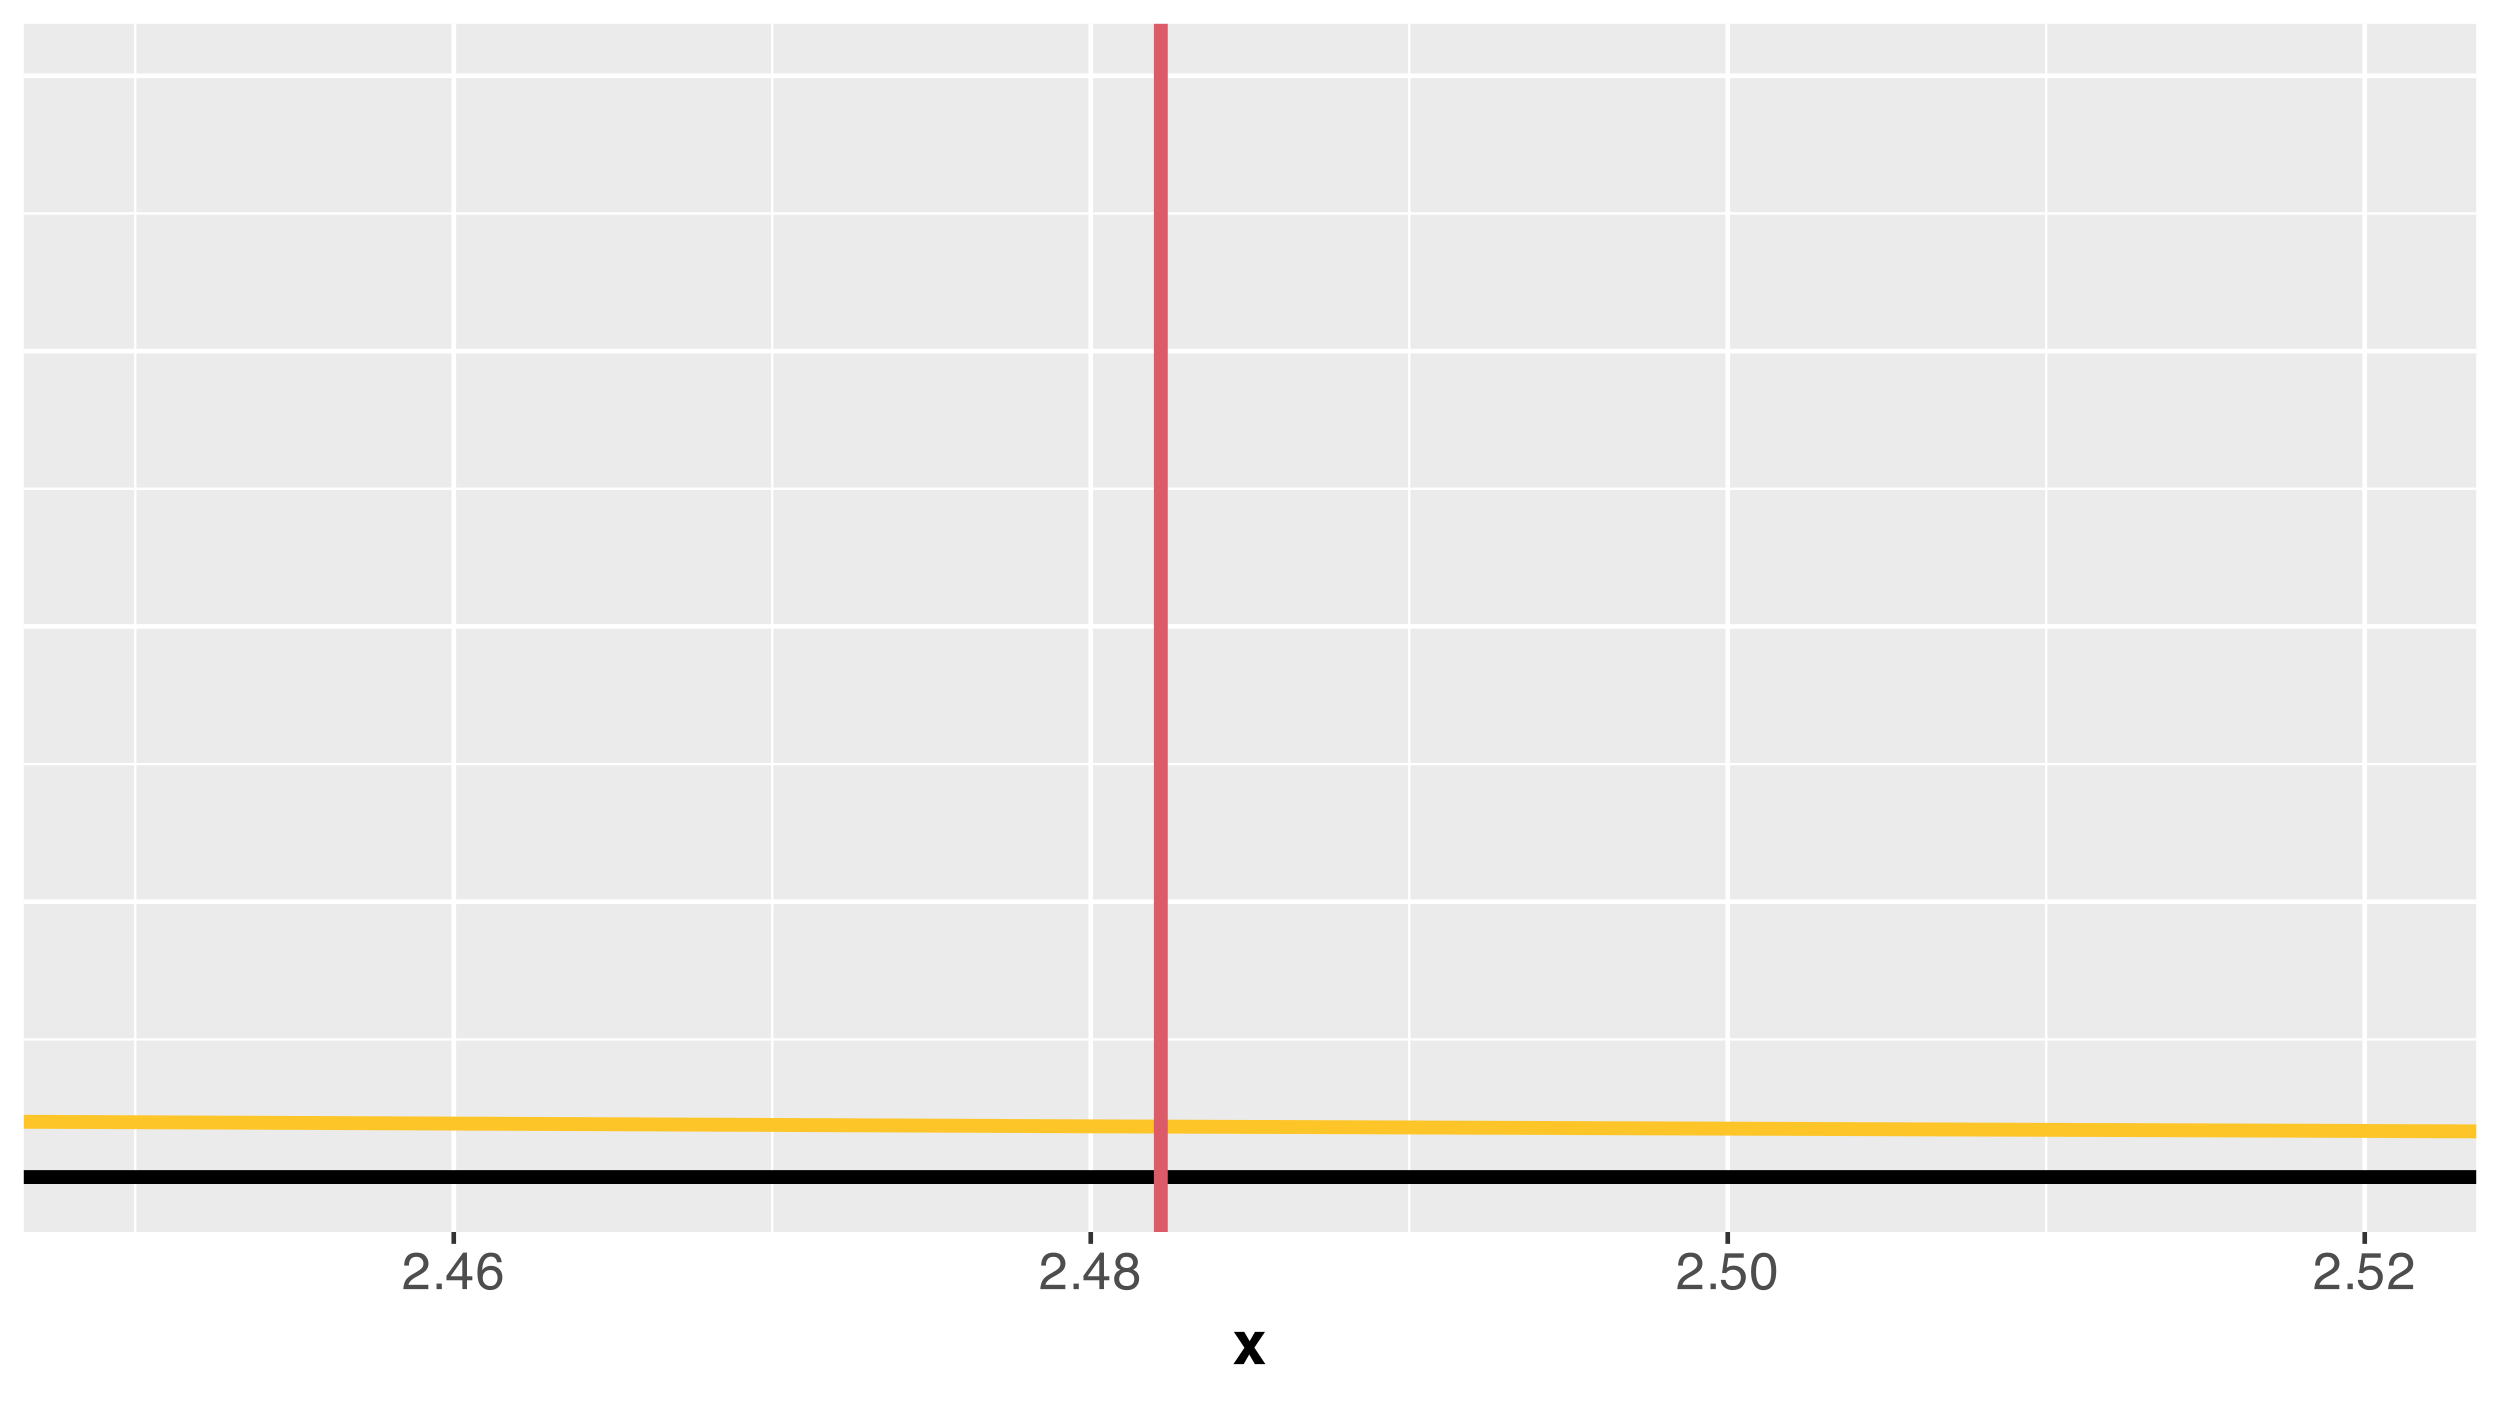
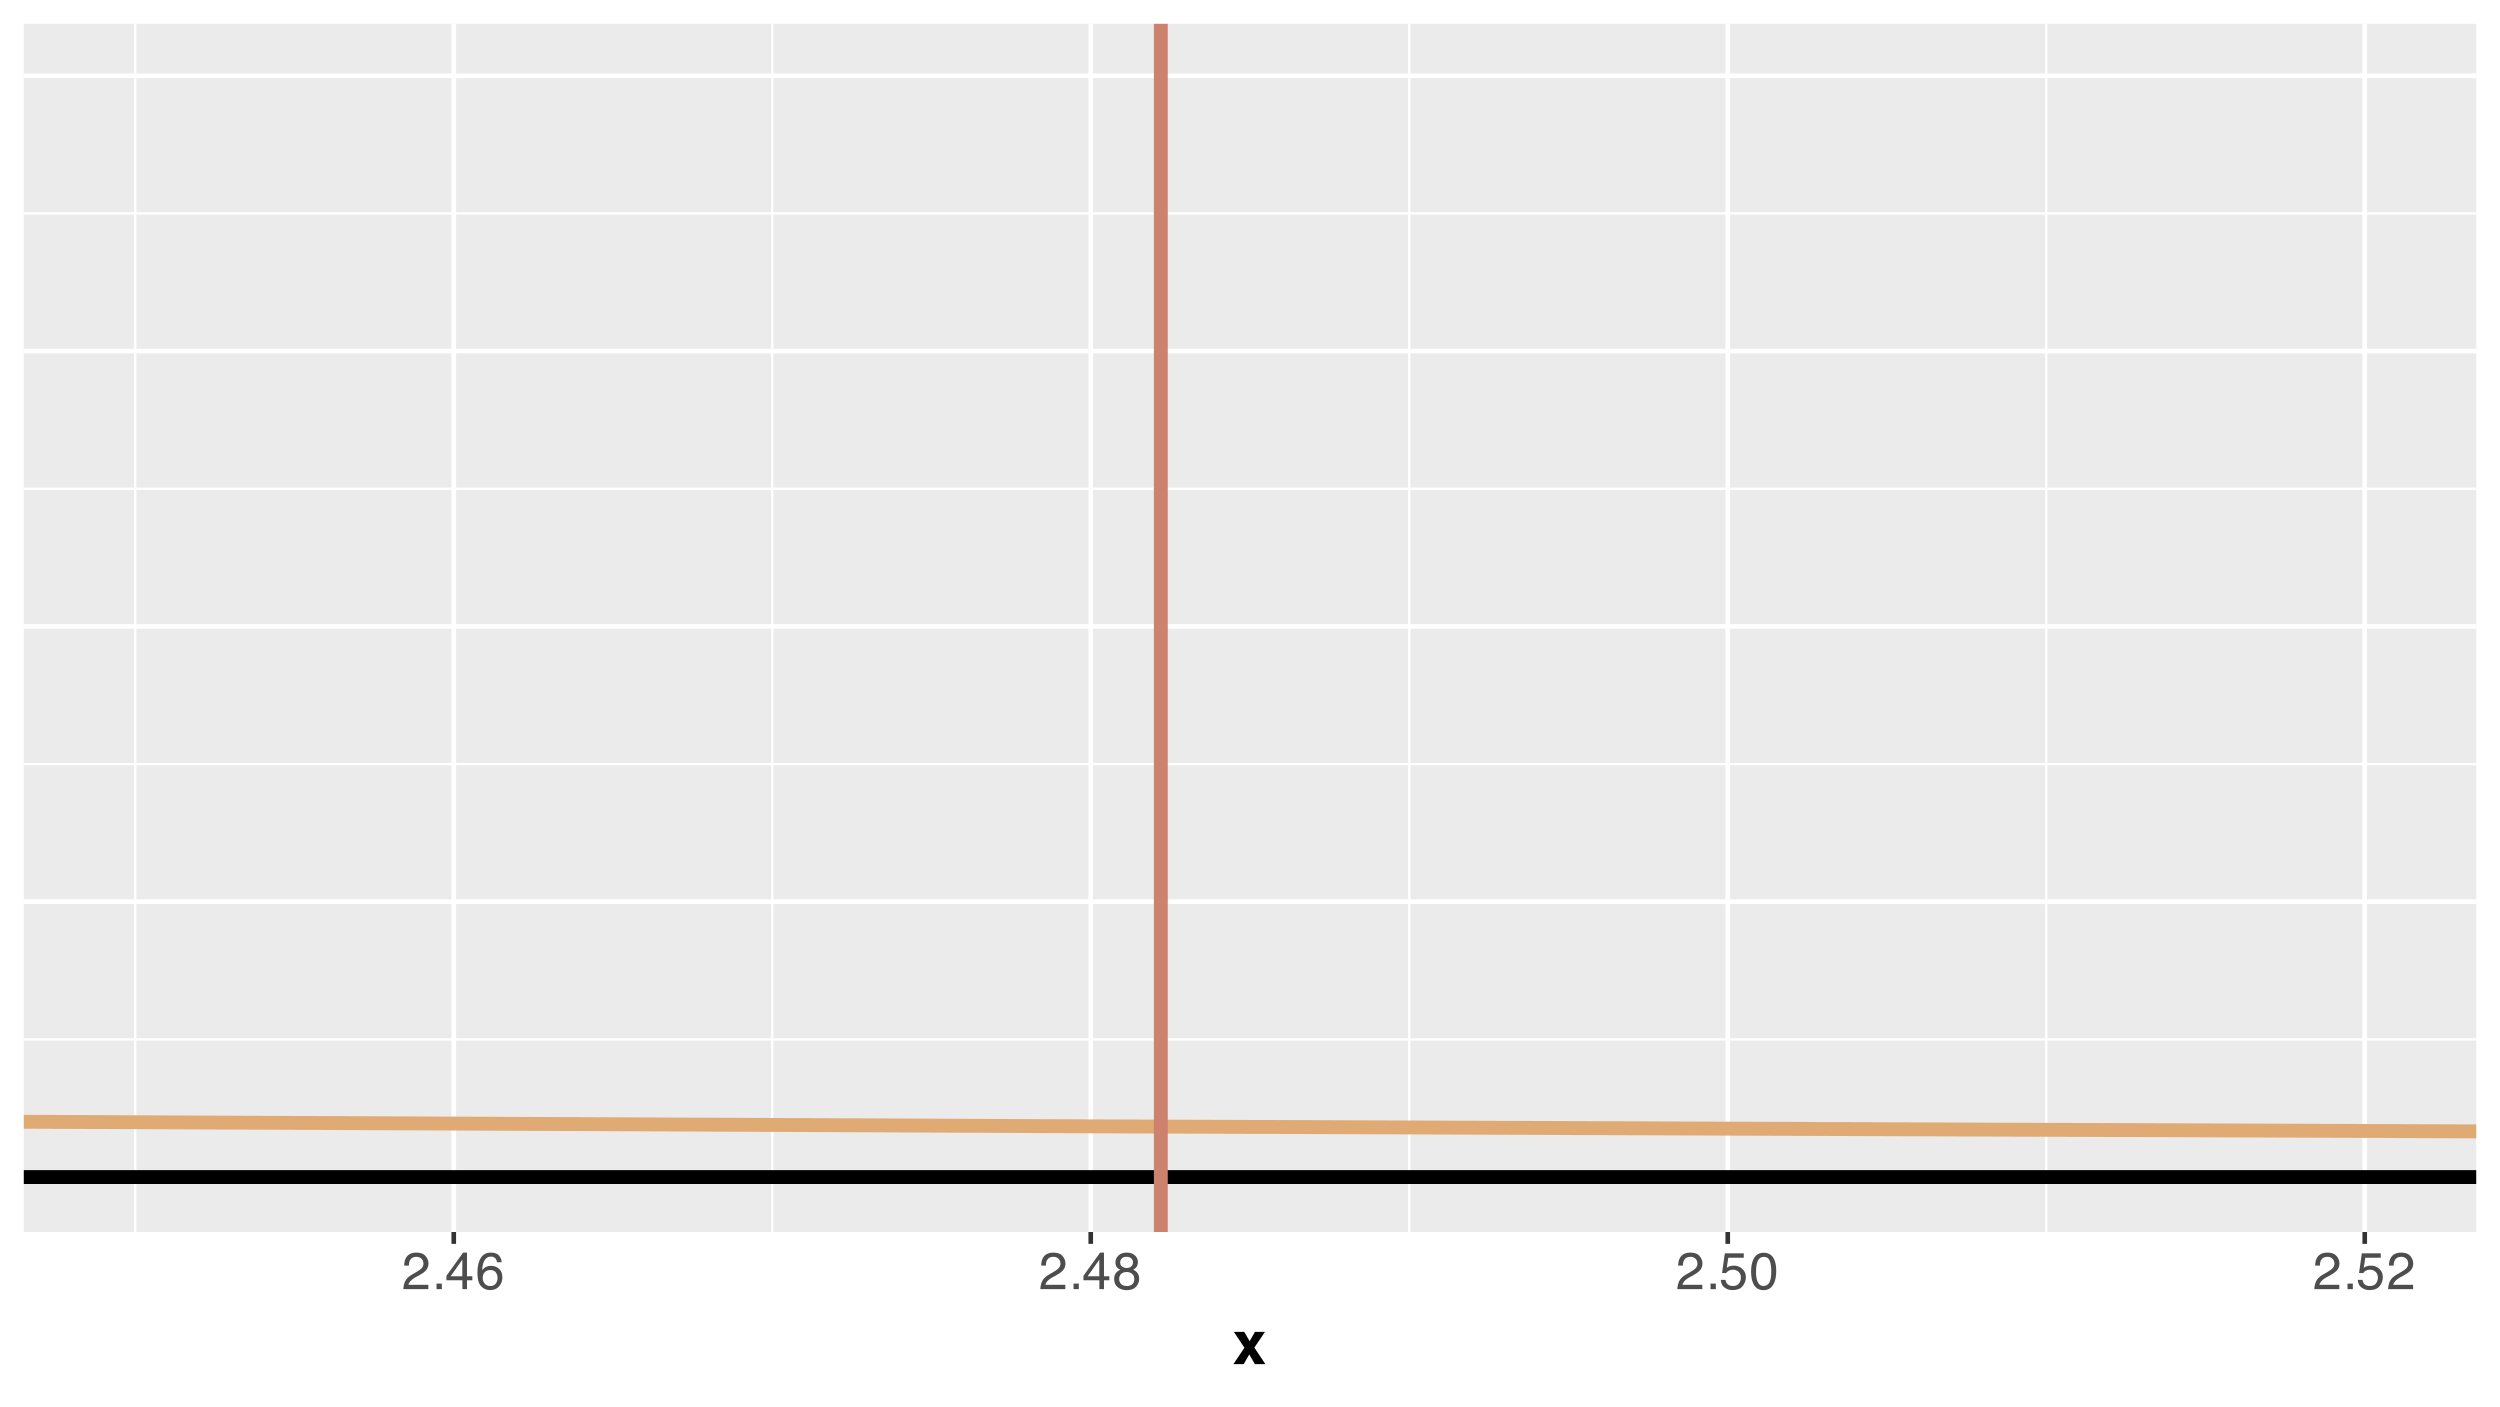
<svg xmlns="http://www.w3.org/2000/svg" xmlns:xlink="http://www.w3.org/1999/xlink" width="576" height="324" viewBox="0 0 576 324">
  <defs>
    <g>
      <g id="glyph-0-0">
        <path d="M 0.391 0 L 0.391 -8.609 L 7.219 -8.609 L 7.219 0 Z M 6.141 -1.078 L 6.141 -7.531 L 1.469 -7.531 L 1.469 -1.078 Z M 6.141 -1.078 " />
      </g>
      <g id="glyph-0-1">
        <path d="M 0.375 0 C 0.414 -0.719 0.566 -1.344 0.828 -1.875 C 1.086 -2.414 1.594 -2.906 2.344 -3.344 L 3.469 -4 C 3.969 -4.289 4.32 -4.539 4.531 -4.75 C 4.852 -5.07 5.016 -5.441 5.016 -5.859 C 5.016 -6.348 4.863 -6.734 4.562 -7.016 C 4.27 -7.305 3.883 -7.453 3.406 -7.453 C 2.676 -7.453 2.176 -7.18 1.906 -6.641 C 1.75 -6.336 1.664 -5.93 1.656 -5.422 L 0.578 -5.422 C 0.586 -6.148 0.723 -6.742 0.984 -7.203 C 1.441 -8.016 2.25 -8.422 3.406 -8.422 C 4.363 -8.422 5.062 -8.16 5.5 -7.641 C 5.945 -7.117 6.172 -6.539 6.172 -5.906 C 6.172 -5.238 5.938 -4.664 5.469 -4.188 C 5.195 -3.906 4.707 -3.566 4 -3.172 L 3.188 -2.734 C 2.812 -2.523 2.516 -2.32 2.297 -2.125 C 1.898 -1.789 1.648 -1.414 1.547 -1 L 6.141 -1 L 6.141 0 Z M 0.375 0 " />
      </g>
      <g id="glyph-0-2">
        <path d="M 1.031 -1.281 L 2.25 -1.281 L 2.25 0 L 1.031 0 Z M 1.031 -1.281 " />
      </g>
      <g id="glyph-0-3">
        <path d="M 3.969 -2.969 L 3.969 -6.781 L 1.281 -2.969 Z M 3.984 0 L 3.984 -2.047 L 0.312 -2.047 L 0.312 -3.078 L 4.156 -8.422 L 5.047 -8.422 L 5.047 -2.969 L 6.281 -2.969 L 6.281 -2.047 L 5.047 -2.047 L 5.047 0 Z M 3.984 0 " />
      </g>
      <g id="glyph-0-4">
        <path d="M 3.516 -8.422 C 4.453 -8.422 5.102 -8.176 5.469 -7.688 C 5.844 -7.207 6.031 -6.707 6.031 -6.188 L 4.984 -6.188 C 4.922 -6.52 4.82 -6.781 4.688 -6.969 C 4.426 -7.32 4.039 -7.5 3.531 -7.5 C 2.938 -7.5 2.461 -7.223 2.109 -6.672 C 1.766 -6.129 1.578 -5.352 1.547 -4.344 C 1.785 -4.695 2.086 -4.961 2.453 -5.141 C 2.785 -5.297 3.16 -5.375 3.578 -5.375 C 4.285 -5.375 4.898 -5.148 5.422 -4.703 C 5.941 -4.254 6.203 -3.582 6.203 -2.688 C 6.203 -1.926 5.953 -1.25 5.453 -0.656 C 4.961 -0.07 4.258 0.219 3.344 0.219 C 2.551 0.219 1.867 -0.078 1.297 -0.672 C 0.734 -1.273 0.453 -2.281 0.453 -3.688 C 0.453 -4.727 0.578 -5.613 0.828 -6.344 C 1.316 -7.727 2.211 -8.422 3.516 -8.422 Z M 3.438 -0.719 C 3.988 -0.719 4.398 -0.906 4.672 -1.281 C 4.953 -1.656 5.094 -2.098 5.094 -2.609 C 5.094 -3.035 4.969 -3.441 4.719 -3.828 C 4.477 -4.211 4.031 -4.406 3.375 -4.406 C 2.926 -4.406 2.531 -4.254 2.188 -3.953 C 1.844 -3.66 1.672 -3.211 1.672 -2.609 C 1.672 -2.078 1.828 -1.629 2.141 -1.266 C 2.453 -0.898 2.883 -0.719 3.438 -0.719 Z M 3.438 -0.719 " />
      </g>
      <g id="glyph-0-5">
        <path d="M 3.266 -4.875 C 3.734 -4.875 4.098 -5.004 4.359 -5.266 C 4.617 -5.523 4.75 -5.832 4.75 -6.188 C 4.75 -6.5 4.625 -6.785 4.375 -7.047 C 4.125 -7.316 3.742 -7.453 3.234 -7.453 C 2.723 -7.453 2.352 -7.316 2.125 -7.047 C 1.895 -6.785 1.781 -6.484 1.781 -6.141 C 1.781 -5.742 1.926 -5.43 2.219 -5.203 C 2.52 -4.984 2.867 -4.875 3.266 -4.875 Z M 3.328 -0.719 C 3.816 -0.719 4.223 -0.848 4.547 -1.109 C 4.867 -1.379 5.031 -1.773 5.031 -2.297 C 5.031 -2.836 4.863 -3.25 4.531 -3.531 C 4.195 -3.812 3.77 -3.953 3.25 -3.953 C 2.75 -3.953 2.336 -3.805 2.016 -3.516 C 1.703 -3.234 1.547 -2.836 1.547 -2.328 C 1.547 -1.891 1.691 -1.508 1.984 -1.188 C 2.273 -0.875 2.723 -0.719 3.328 -0.719 Z M 1.828 -4.469 C 1.535 -4.594 1.305 -4.738 1.141 -4.906 C 0.836 -5.219 0.688 -5.625 0.688 -6.125 C 0.688 -6.75 0.91 -7.285 1.359 -7.734 C 1.816 -8.191 2.457 -8.422 3.281 -8.422 C 4.094 -8.422 4.723 -8.207 5.172 -7.781 C 5.629 -7.352 5.859 -6.859 5.859 -6.297 C 5.859 -5.773 5.727 -5.348 5.469 -5.016 C 5.32 -4.836 5.094 -4.66 4.781 -4.484 C 5.125 -4.328 5.395 -4.145 5.594 -3.938 C 5.969 -3.539 6.156 -3.031 6.156 -2.406 C 6.156 -1.664 5.906 -1.039 5.406 -0.531 C 4.914 -0.02 4.219 0.234 3.312 0.234 C 2.488 0.234 1.797 0.016 1.234 -0.422 C 0.672 -0.867 0.391 -1.516 0.391 -2.359 C 0.391 -2.848 0.508 -3.273 0.75 -3.641 C 0.988 -4.004 1.348 -4.281 1.828 -4.469 Z M 1.828 -4.469 " />
      </g>
      <g id="glyph-0-6">
        <path d="M 1.484 -2.141 C 1.555 -1.535 1.836 -1.117 2.328 -0.891 C 2.578 -0.773 2.863 -0.719 3.188 -0.719 C 3.812 -0.719 4.273 -0.914 4.578 -1.312 C 4.879 -1.707 5.031 -2.148 5.031 -2.641 C 5.031 -3.223 4.848 -3.676 4.484 -4 C 4.129 -4.32 3.703 -4.484 3.203 -4.484 C 2.836 -4.484 2.523 -4.41 2.266 -4.266 C 2.004 -4.129 1.785 -3.938 1.609 -3.688 L 0.688 -3.734 L 1.328 -8.25 L 5.688 -8.25 L 5.688 -7.234 L 2.125 -7.234 L 1.766 -4.906 C 1.961 -5.051 2.148 -5.16 2.328 -5.234 C 2.641 -5.359 3 -5.422 3.406 -5.422 C 4.176 -5.422 4.828 -5.172 5.359 -4.672 C 5.898 -4.18 6.172 -3.555 6.172 -2.797 C 6.172 -2.004 5.922 -1.301 5.422 -0.688 C 4.93 -0.082 4.148 0.219 3.078 0.219 C 2.398 0.219 1.797 0.023 1.266 -0.359 C 0.742 -0.742 0.453 -1.336 0.391 -2.141 Z M 1.484 -2.141 " />
      </g>
      <g id="glyph-0-7">
        <path d="M 3.25 -8.391 C 4.332 -8.391 5.117 -7.941 5.609 -7.047 C 5.984 -6.359 6.172 -5.41 6.172 -4.203 C 6.172 -3.066 6 -2.125 5.656 -1.375 C 5.164 -0.301 4.359 0.234 3.234 0.234 C 2.234 0.234 1.484 -0.203 0.984 -1.078 C 0.578 -1.816 0.375 -2.801 0.375 -4.031 C 0.375 -4.977 0.5 -5.797 0.75 -6.484 C 1.207 -7.754 2.039 -8.391 3.25 -8.391 Z M 3.234 -0.734 C 3.785 -0.734 4.223 -0.973 4.547 -1.453 C 4.867 -1.941 5.031 -2.848 5.031 -4.172 C 5.031 -5.117 4.91 -5.898 4.672 -6.516 C 4.441 -7.129 3.988 -7.438 3.312 -7.438 C 2.688 -7.438 2.227 -7.145 1.938 -6.562 C 1.656 -5.977 1.516 -5.117 1.516 -3.984 C 1.516 -3.129 1.609 -2.441 1.797 -1.922 C 2.078 -1.129 2.555 -0.734 3.234 -0.734 Z M 3.234 -0.734 " />
      </g>
      <g id="glyph-1-0">
        <path d="M 1.047 -10.078 L 9.172 -10.078 L 9.172 0 L 1.047 0 Z M 7.906 -1.266 L 7.906 -8.812 L 2.312 -8.812 L 2.312 -1.266 Z M 7.906 -1.266 " />
      </g>
      <g id="glyph-1-1">
        <path d="M 7.547 0 L 5.125 0 L 3.828 -2.234 L 2.547 0 L 0.172 0 L 2.719 -3.781 L 0.281 -7.438 L 2.672 -7.438 L 3.922 -5.281 L 5.141 -7.438 L 7.453 -7.438 L 5 -3.812 Z M 7.547 0 " />
      </g>
    </g>
    <clipPath id="clip-0">
      <path clip-rule="nonzero" d="M 5.48 5.48 L 570.523 5.48 L 570.523 283.852 L 5.48 283.852 Z M 5.48 5.48 " />
    </clipPath>
    <clipPath id="clip-1">
      <path clip-rule="nonzero" d="M 5.48 239 L 570.523 239 L 570.523 240 L 5.48 240 Z M 5.48 239 " />
    </clipPath>
    <clipPath id="clip-2">
      <path clip-rule="nonzero" d="M 5.48 175 L 570.523 175 L 570.523 177 L 5.48 177 Z M 5.48 175 " />
    </clipPath>
    <clipPath id="clip-3">
      <path clip-rule="nonzero" d="M 5.48 112 L 570.523 112 L 570.523 113 L 5.48 113 Z M 5.48 112 " />
    </clipPath>
    <clipPath id="clip-4">
      <path clip-rule="nonzero" d="M 5.48 48 L 570.523 48 L 570.523 50 L 5.48 50 Z M 5.48 48 " />
    </clipPath>
    <clipPath id="clip-5">
      <path clip-rule="nonzero" d="M 30 5.48 L 32 5.48 L 32 283.852 L 30 283.852 Z M 30 5.48 " />
    </clipPath>
    <clipPath id="clip-6">
      <path clip-rule="nonzero" d="M 177 5.48 L 179 5.48 L 179 283.852 L 177 283.852 Z M 177 5.48 " />
    </clipPath>
    <clipPath id="clip-7">
      <path clip-rule="nonzero" d="M 324 5.48 L 325 5.48 L 325 283.852 L 324 283.852 Z M 324 5.48 " />
    </clipPath>
    <clipPath id="clip-8">
      <path clip-rule="nonzero" d="M 471 5.48 L 472 5.48 L 472 283.852 L 471 283.852 Z M 471 5.48 " />
    </clipPath>
    <clipPath id="clip-9">
      <path clip-rule="nonzero" d="M 5.48 270 L 570.523 270 L 570.523 272 L 5.48 272 Z M 5.48 270 " />
    </clipPath>
    <clipPath id="clip-10">
      <path clip-rule="nonzero" d="M 5.48 207 L 570.523 207 L 570.523 209 L 5.48 209 Z M 5.48 207 " />
    </clipPath>
    <clipPath id="clip-11">
      <path clip-rule="nonzero" d="M 5.48 143 L 570.523 143 L 570.523 145 L 5.48 145 Z M 5.48 143 " />
    </clipPath>
    <clipPath id="clip-12">
      <path clip-rule="nonzero" d="M 5.48 80 L 570.523 80 L 570.523 82 L 5.48 82 Z M 5.48 80 " />
    </clipPath>
    <clipPath id="clip-13">
      <path clip-rule="nonzero" d="M 5.48 16 L 570.523 16 L 570.523 18 L 5.48 18 Z M 5.48 16 " />
    </clipPath>
    <clipPath id="clip-14">
      <path clip-rule="nonzero" d="M 104 5.48 L 106 5.48 L 106 283.852 L 104 283.852 Z M 104 5.48 " />
    </clipPath>
    <clipPath id="clip-15">
      <path clip-rule="nonzero" d="M 250 5.48 L 252 5.48 L 252 283.852 L 250 283.852 Z M 250 5.48 " />
    </clipPath>
    <clipPath id="clip-16">
      <path clip-rule="nonzero" d="M 397 5.48 L 399 5.48 L 399 283.852 L 397 283.852 Z M 397 5.48 " />
    </clipPath>
    <clipPath id="clip-17">
      <path clip-rule="nonzero" d="M 544 5.48 L 546 5.48 L 546 283.852 L 544 283.852 Z M 544 5.48 " />
    </clipPath>
    <clipPath id="clip-18">
      <path clip-rule="nonzero" d="M 5.48 243 L 570.523 243 L 570.523 269 L 5.48 269 Z M 5.48 243 " />
    </clipPath>
    <clipPath id="clip-19">
      <path clip-rule="nonzero" d="M 5.48 269 L 570.523 269 L 570.523 273 L 5.48 273 Z M 5.48 269 " />
    </clipPath>
    <clipPath id="clip-20">
      <path clip-rule="nonzero" d="M 265 5.48 L 270 5.48 L 270 283.852 L 265 283.852 Z M 265 5.48 " />
    </clipPath>
  </defs>
  <rect x="-57.6" y="-32.4" width="691.2" height="388.8" fill="rgb(100%, 100%, 100%)" fill-opacity="1" />
  <rect x="-57.6" y="-32.4" width="691.2" height="388.8" fill="rgb(100%, 100%, 100%)" fill-opacity="1" />
  <path fill="none" stroke-width="1.067" stroke-linecap="round" stroke-linejoin="round" stroke="rgb(100%, 100%, 100%)" stroke-opacity="1" stroke-miterlimit="10" d="M 0 324 L 576 324 L 576 0 L 0 0 Z M 0 324 " />
  <g clip-path="url(#clip-0)">
    <path fill-rule="nonzero" fill="rgb(92.157%, 92.157%, 92.157%)" fill-opacity="1" d="M 5.48 283.848 L 570.523 283.848 L 570.523 5.477 L 5.48 5.477 Z M 5.48 283.848 " />
  </g>
  <g clip-path="url(#clip-1)">
    <path fill="none" stroke-width="0.533" stroke-linecap="butt" stroke-linejoin="round" stroke="rgb(100%, 100%, 100%)" stroke-opacity="1" stroke-miterlimit="10" d="M 5.48 239.48 L 570.52 239.48 " />
  </g>
  <g clip-path="url(#clip-2)">
    <path fill="none" stroke-width="0.533" stroke-linecap="butt" stroke-linejoin="round" stroke="rgb(100%, 100%, 100%)" stroke-opacity="1" stroke-miterlimit="10" d="M 5.48 176.047 L 570.52 176.047 " />
  </g>
  <g clip-path="url(#clip-3)">
    <path fill="none" stroke-width="0.533" stroke-linecap="butt" stroke-linejoin="round" stroke="rgb(100%, 100%, 100%)" stroke-opacity="1" stroke-miterlimit="10" d="M 5.48 112.613 L 570.52 112.613 " />
  </g>
  <g clip-path="url(#clip-4)">
    <path fill="none" stroke-width="0.533" stroke-linecap="butt" stroke-linejoin="round" stroke="rgb(100%, 100%, 100%)" stroke-opacity="1" stroke-miterlimit="10" d="M 5.48 49.18 L 570.52 49.18 " />
  </g>
  <g clip-path="url(#clip-5)">
    <path fill="none" stroke-width="0.533" stroke-linecap="butt" stroke-linejoin="round" stroke="rgb(100%, 100%, 100%)" stroke-opacity="1" stroke-miterlimit="10" d="M 31.164 283.848 L 31.164 5.48 " />
  </g>
  <g clip-path="url(#clip-6)">
    <path fill="none" stroke-width="0.533" stroke-linecap="butt" stroke-linejoin="round" stroke="rgb(100%, 100%, 100%)" stroke-opacity="1" stroke-miterlimit="10" d="M 177.926 283.848 L 177.926 5.48 " />
  </g>
  <g clip-path="url(#clip-7)">
    <path fill="none" stroke-width="0.533" stroke-linecap="butt" stroke-linejoin="round" stroke="rgb(100%, 100%, 100%)" stroke-opacity="1" stroke-miterlimit="10" d="M 324.691 283.848 L 324.691 5.48 " />
  </g>
  <g clip-path="url(#clip-8)">
    <path fill="none" stroke-width="0.533" stroke-linecap="butt" stroke-linejoin="round" stroke="rgb(100%, 100%, 100%)" stroke-opacity="1" stroke-miterlimit="10" d="M 471.453 283.848 L 471.453 5.48 " />
  </g>
  <g clip-path="url(#clip-9)">
    <path fill="none" stroke-width="1.067" stroke-linecap="butt" stroke-linejoin="round" stroke="rgb(100%, 100%, 100%)" stroke-opacity="1" stroke-miterlimit="10" d="M 5.48 271.195 L 570.52 271.195 " />
  </g>
  <g clip-path="url(#clip-10)">
    <path fill="none" stroke-width="1.067" stroke-linecap="butt" stroke-linejoin="round" stroke="rgb(100%, 100%, 100%)" stroke-opacity="1" stroke-miterlimit="10" d="M 5.48 207.762 L 570.52 207.762 " />
  </g>
  <g clip-path="url(#clip-11)">
    <path fill="none" stroke-width="1.067" stroke-linecap="butt" stroke-linejoin="round" stroke="rgb(100%, 100%, 100%)" stroke-opacity="1" stroke-miterlimit="10" d="M 5.48 144.328 L 570.52 144.328 " />
  </g>
  <g clip-path="url(#clip-12)">
    <path fill="none" stroke-width="1.067" stroke-linecap="butt" stroke-linejoin="round" stroke="rgb(100%, 100%, 100%)" stroke-opacity="1" stroke-miterlimit="10" d="M 5.48 80.895 L 570.52 80.895 " />
  </g>
  <g clip-path="url(#clip-13)">
    <path fill="none" stroke-width="1.067" stroke-linecap="butt" stroke-linejoin="round" stroke="rgb(100%, 100%, 100%)" stroke-opacity="1" stroke-miterlimit="10" d="M 5.48 17.461 L 570.52 17.461 " />
  </g>
  <g clip-path="url(#clip-14)">
    <path fill="none" stroke-width="1.067" stroke-linecap="butt" stroke-linejoin="round" stroke="rgb(100%, 100%, 100%)" stroke-opacity="1" stroke-miterlimit="10" d="M 104.547 283.848 L 104.547 5.48 " />
  </g>
  <g clip-path="url(#clip-15)">
    <path fill="none" stroke-width="1.067" stroke-linecap="butt" stroke-linejoin="round" stroke="rgb(100%, 100%, 100%)" stroke-opacity="1" stroke-miterlimit="10" d="M 251.309 283.848 L 251.309 5.48 " />
  </g>
  <g clip-path="url(#clip-16)">
    <path fill="none" stroke-width="1.067" stroke-linecap="butt" stroke-linejoin="round" stroke="rgb(100%, 100%, 100%)" stroke-opacity="1" stroke-miterlimit="10" d="M 398.074 283.848 L 398.074 5.48 " />
  </g>
  <g clip-path="url(#clip-17)">
    <path fill="none" stroke-width="1.067" stroke-linecap="butt" stroke-linejoin="round" stroke="rgb(100%, 100%, 100%)" stroke-opacity="1" stroke-miterlimit="10" d="M 544.836 283.848 L 544.836 5.48 " />
  </g>
  <g clip-path="url(#clip-18)">
-     <path fill="none" stroke-width="3.201" stroke-linecap="butt" stroke-linejoin="round" stroke="rgb(99.216%, 77.255%, 15.294%)" stroke-opacity="1" stroke-miterlimit="10" d="M -2304 245.043 L -2096.914 246.645 L -1509.859 250.605 L -922.801 254.039 L -335.746 256.992 L 251.309 259.508 L 838.363 261.645 L 1425.422 263.438 L 2012.477 264.934 L 2599.531 266.176 L 2880 266.664 " />
+     <path fill="none" stroke-width="3.201" stroke-linecap="butt" stroke-linejoin="round" stroke="rgb(87.451%, 66.667%, 45.098%)" stroke-opacity="1" stroke-miterlimit="10" d="M -2304 245.043 L -2096.914 246.645 L -1509.859 250.605 L -922.801 254.039 L -335.746 256.992 L 251.309 259.508 L 838.363 261.645 L 1425.422 263.438 L 2012.477 264.934 L 2599.531 266.176 L 2880 266.664 " />
  </g>
  <g clip-path="url(#clip-19)">
    <path fill="none" stroke-width="3.201" stroke-linecap="butt" stroke-linejoin="round" stroke="rgb(0%, 0%, 0%)" stroke-opacity="1" stroke-miterlimit="10" d="M 5.48 271.195 L 570.52 271.195 " />
  </g>
  <g clip-path="url(#clip-20)">
-     <path fill="none" stroke-width="3.201" stroke-linecap="butt" stroke-linejoin="round" stroke="rgb(85.882%, 36.078%, 40.784%)" stroke-opacity="1" stroke-miterlimit="10" d="M 267.453 283.848 L 267.453 5.48 " />
+     <path fill="none" stroke-width="3.201" stroke-linecap="butt" stroke-linejoin="round" stroke="rgb(80.392%, 50.98%, 43.137%)" stroke-opacity="1" stroke-miterlimit="10" d="M 267.453 283.848 L 267.453 5.48 " />
  </g>
  <path fill="none" stroke-width="1.067" stroke-linecap="butt" stroke-linejoin="round" stroke="rgb(20%, 20%, 20%)" stroke-opacity="1" stroke-miterlimit="10" d="M 104.547 286.59 L 104.547 283.848 " />
  <path fill="none" stroke-width="1.067" stroke-linecap="butt" stroke-linejoin="round" stroke="rgb(20%, 20%, 20%)" stroke-opacity="1" stroke-miterlimit="10" d="M 251.309 286.59 L 251.309 283.848 " />
  <path fill="none" stroke-width="1.067" stroke-linecap="butt" stroke-linejoin="round" stroke="rgb(20%, 20%, 20%)" stroke-opacity="1" stroke-miterlimit="10" d="M 398.074 286.59 L 398.074 283.848 " />
  <path fill="none" stroke-width="1.067" stroke-linecap="butt" stroke-linejoin="round" stroke="rgb(20%, 20%, 20%)" stroke-opacity="1" stroke-miterlimit="10" d="M 544.836 286.59 L 544.836 283.848 " />
  <g fill="rgb(30.196%, 30.196%, 30.196%)" fill-opacity="1">
    <use xlink:href="#glyph-0-1" x="92.547" y="297.021" />
    <use xlink:href="#glyph-0-2" x="99.547" y="297.021" />
    <use xlink:href="#glyph-0-3" x="102.547" y="297.021" />
    <use xlink:href="#glyph-0-4" x="109.547" y="297.021" />
  </g>
  <g fill="rgb(30.196%, 30.196%, 30.196%)" fill-opacity="1">
    <use xlink:href="#glyph-0-1" x="239.309" y="297.021" />
    <use xlink:href="#glyph-0-2" x="246.309" y="297.021" />
    <use xlink:href="#glyph-0-3" x="249.309" y="297.021" />
    <use xlink:href="#glyph-0-5" x="256.309" y="297.021" />
  </g>
  <g fill="rgb(30.196%, 30.196%, 30.196%)" fill-opacity="1">
    <use xlink:href="#glyph-0-1" x="386.074" y="297.021" />
    <use xlink:href="#glyph-0-2" x="393.074" y="297.021" />
    <use xlink:href="#glyph-0-6" x="396.074" y="297.021" />
    <use xlink:href="#glyph-0-7" x="403.074" y="297.021" />
  </g>
  <g fill="rgb(30.196%, 30.196%, 30.196%)" fill-opacity="1">
    <use xlink:href="#glyph-0-1" x="532.836" y="297.021" />
    <use xlink:href="#glyph-0-2" x="539.836" y="297.021" />
    <use xlink:href="#glyph-0-6" x="542.836" y="297.021" />
    <use xlink:href="#glyph-0-1" x="549.836" y="297.021" />
  </g>
  <g fill="rgb(0%, 0%, 0%)" fill-opacity="1">
    <use xlink:href="#glyph-1-1" x="284" y="314.3" />
  </g>
</svg>
